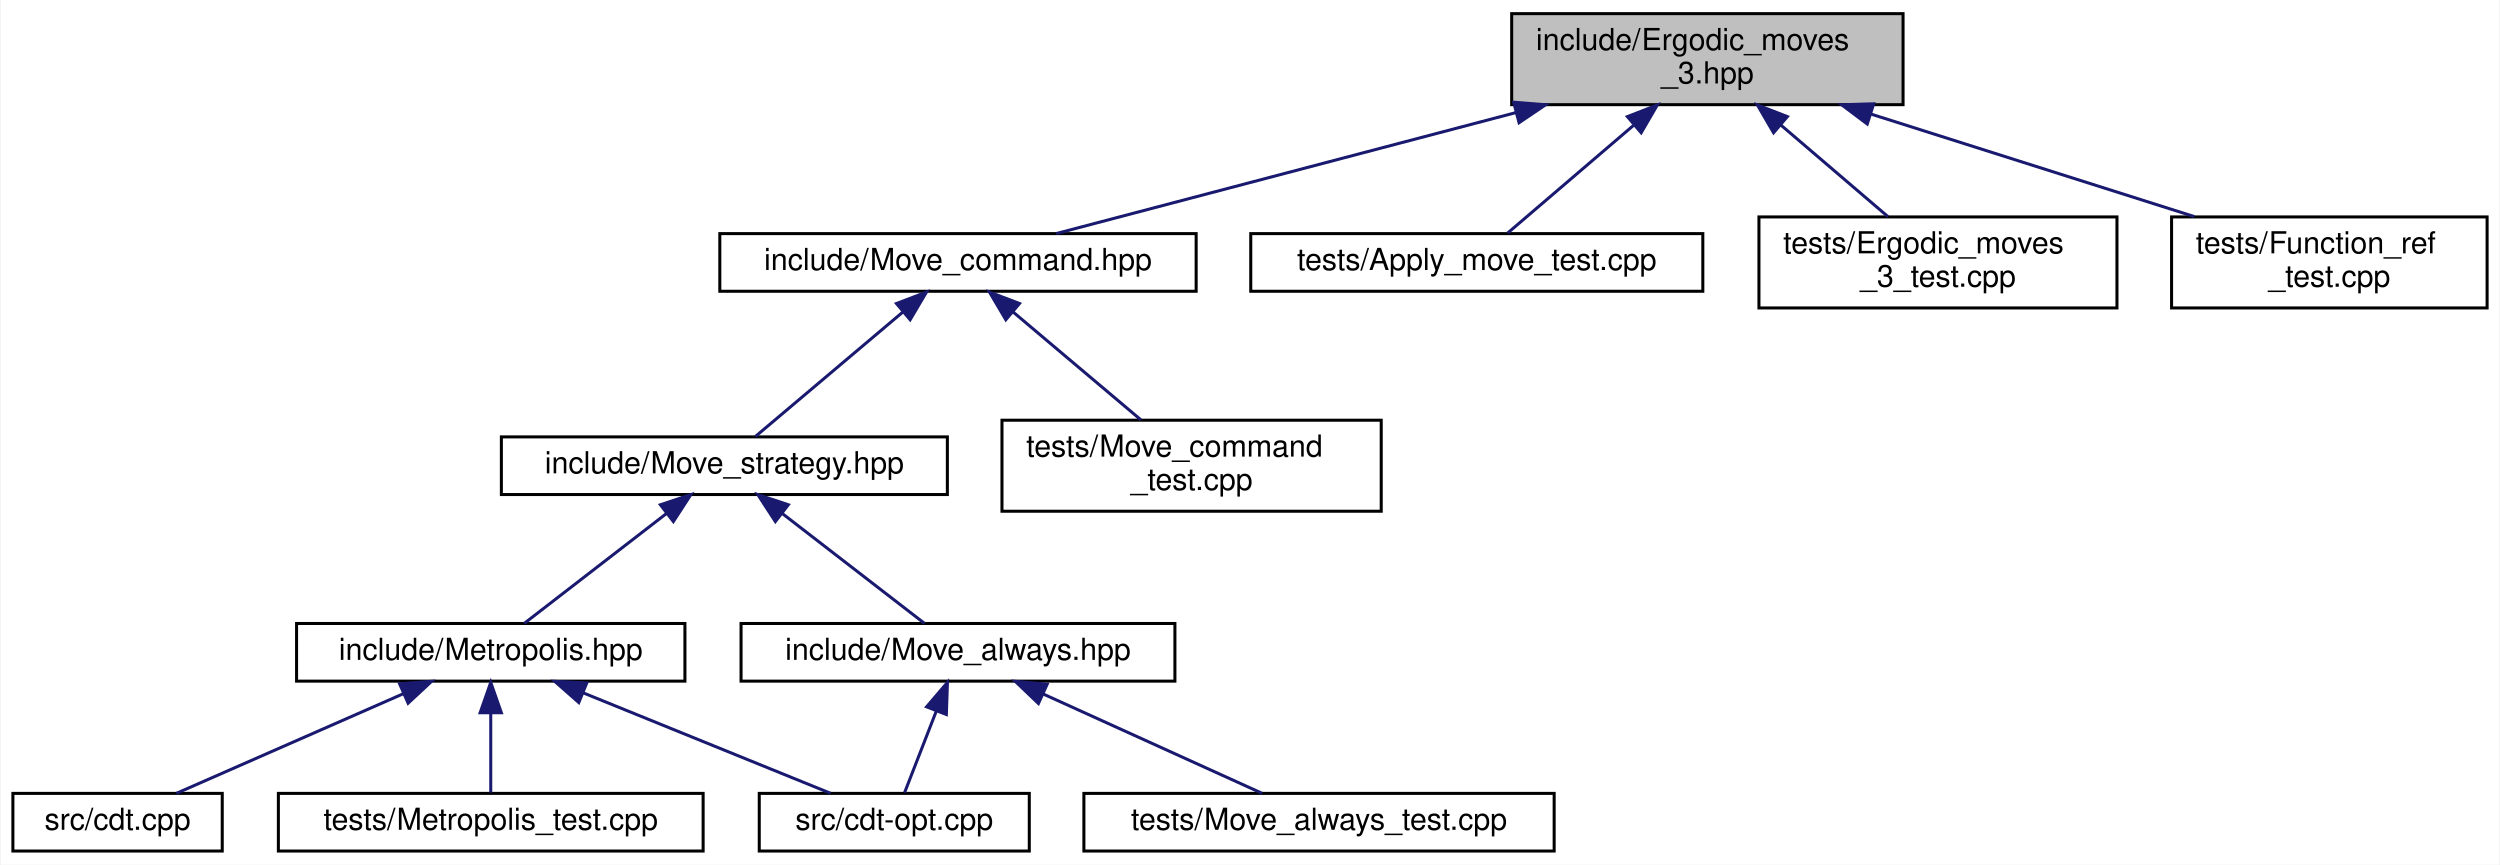
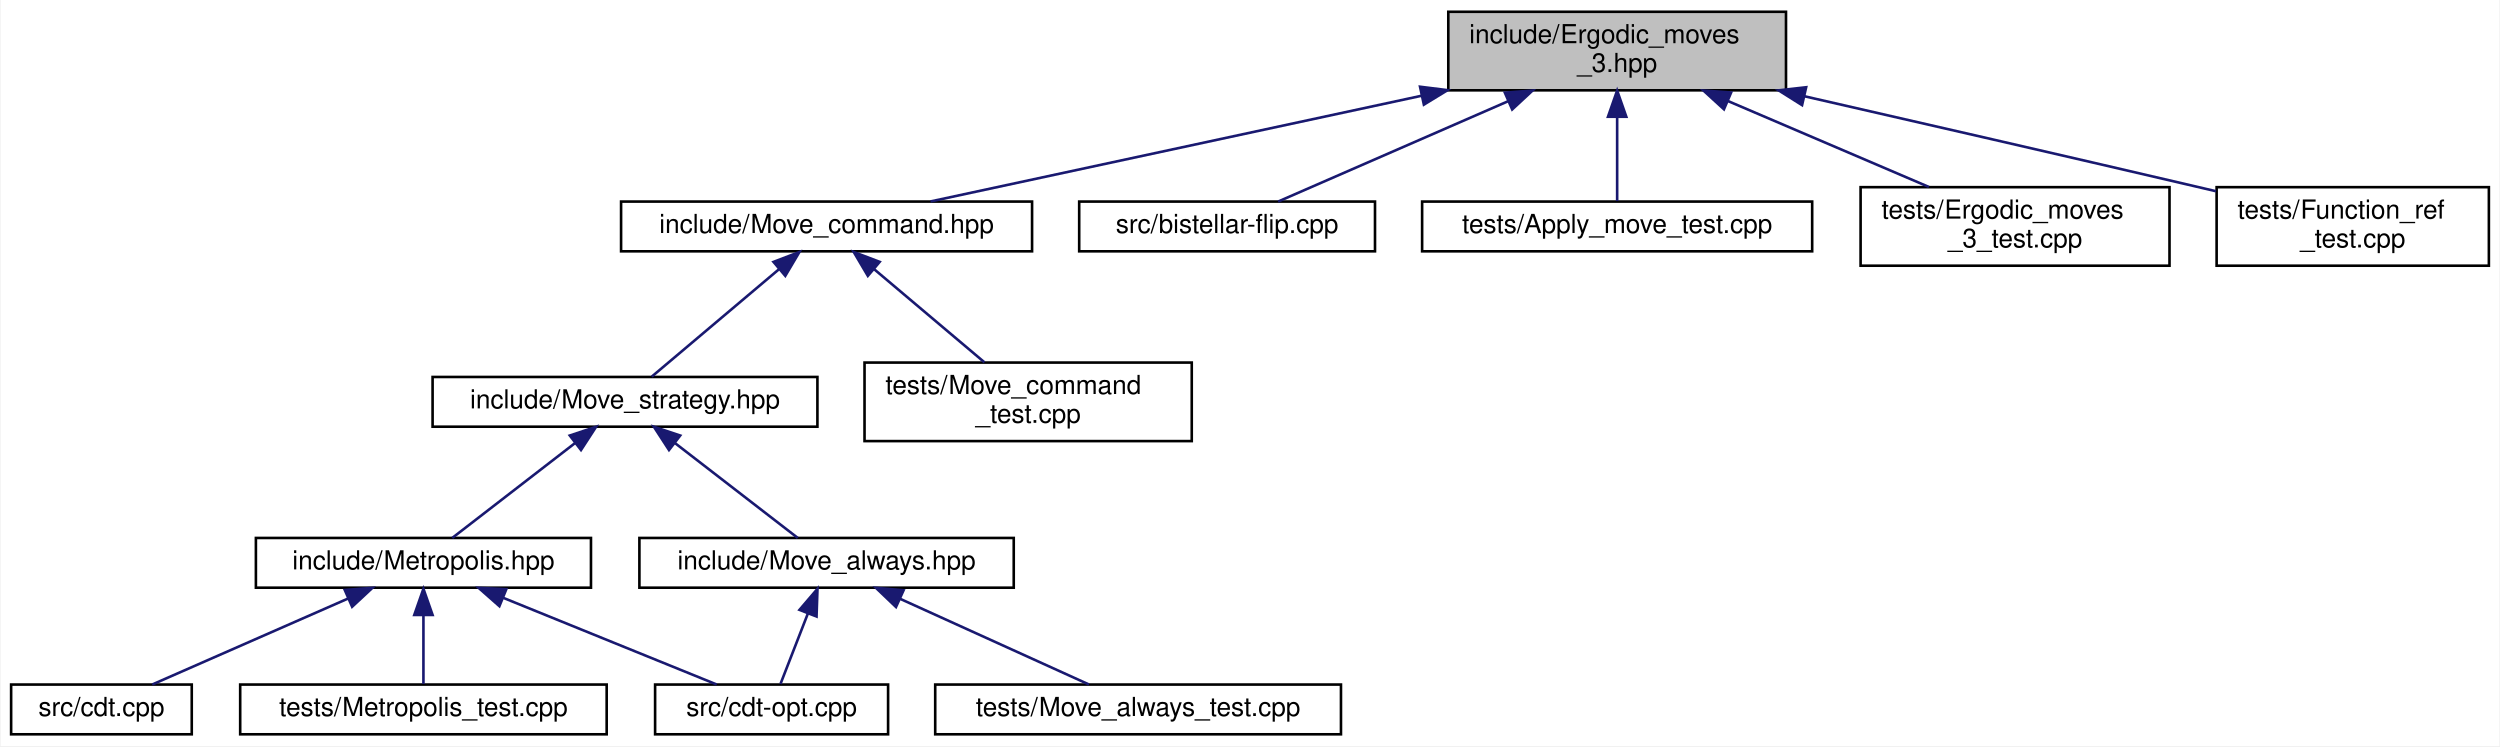
- <svg xmlns="http://www.w3.org/2000/svg" xmlns:xlink="http://www.w3.org/1999/xlink" width="824pt" height="285pt" viewBox="0.00 0.00 823.50 285.00">
+ <svg xmlns="http://www.w3.org/2000/svg" xmlns:xlink="http://www.w3.org/1999/xlink" width="955pt" height="285pt" viewBox="0.00 0.00 954.50 285.00">
  <g id="graph0" class="graph" transform="scale(1 1) rotate(0) translate(4 281)">
-     <polygon fill="white" stroke="transparent" points="-4,4 -4,-281 819.5,-281 819.5,4 -4,4" />
+     <polygon fill="white" stroke="transparent" points="-4,4 -4,-281 950.5,-281 950.5,4 -4,4" />
    <g id="node1" class="node">
      <g id="a_node1">
        <a xlink:title="Pachner moves on 2+1 dimensional foliated Delaunay triangulations.">
-           <polygon fill="#bfbfbf" stroke="black" points="494,-246.5 494,-276.5 623,-276.5 623,-246.5 494,-246.5" />
-           <text text-anchor="start" x="502" y="-264.5" font-family="Helvetica,sans-Serif" font-size="10.00">include/Ergodic_moves</text>
-           <text text-anchor="middle" x="558.5" y="-253.5" font-family="Helvetica,sans-Serif" font-size="10.00">_3.hpp</text>
+           <polygon fill="#bfbfbf" stroke="black" points="549,-246.5 549,-276.5 678,-276.5 678,-246.5 549,-246.5" />
+           <text text-anchor="start" x="557" y="-264.5" font-family="Helvetica,sans-Serif" font-size="10.00">include/Ergodic_moves</text>
+           <text text-anchor="middle" x="613.5" y="-253.5" font-family="Helvetica,sans-Serif" font-size="10.00">_3.hpp</text>
        </a>
      </g>
    </g>
    <g id="node2" class="node">
      <g id="a_node2">
        <a xlink:href="_move__command_8hpp.html" target="_top" xlink:title="Do ergodic moves using the Command pattern.">
          <polygon fill="white" stroke="black" points="233,-185 233,-204 390,-204 390,-185 233,-185" />
          <text text-anchor="middle" x="311.5" y="-192" font-family="Helvetica,sans-Serif" font-size="10.00">include/Move_command.hpp</text>
        </a>
      </g>
    </g>
    <g id="edge1" class="edge">
-       <path fill="none" stroke="midnightblue" d="M495.46,-243.91C447.09,-231.18 382.28,-214.13 343.91,-204.03" />
-       <polygon fill="midnightblue" stroke="midnightblue" points="494.65,-247.32 505.21,-246.48 496.43,-240.55 494.65,-247.32" />
+       <path fill="none" stroke="midnightblue" d="M538.64,-244.39C479.31,-231.62 398.75,-214.28 351.23,-204.05" />
+       <polygon fill="midnightblue" stroke="midnightblue" points="538.2,-247.87 548.71,-246.56 539.67,-241.03 538.2,-247.87" />
    </g>
    <g id="node11" class="node">
      <g id="a_node11">
-         <a xlink:href="_apply__move__test_8cpp.html" target="_top" xlink:title="Applying ergodic moves to manifolds.">
-           <polygon fill="white" stroke="black" points="408,-185 408,-204 557,-204 557,-185 408,-185" />
-           <text text-anchor="middle" x="482.5" y="-192" font-family="Helvetica,sans-Serif" font-size="10.00">tests/Apply_move_test.cpp</text>
+         <a xlink:href="bistellar-flip_8cpp.html" target="_top" xlink:title="Tests and views bistellar flips.">
+           <polygon fill="white" stroke="black" points="408,-185 408,-204 521,-204 521,-185 408,-185" />
+           <text text-anchor="middle" x="464.5" y="-192" font-family="Helvetica,sans-Serif" font-size="10.00">src/bistellar-flip.cpp</text>
        </a>
      </g>
    </g>
    <g id="edge11" class="edge">
-       <path fill="none" stroke="midnightblue" d="M534.15,-239.67C520.11,-227.67 503.22,-213.22 492.67,-204.19" />
-       <polygon fill="midnightblue" stroke="midnightblue" points="532.13,-242.56 542.01,-246.4 536.68,-237.24 532.13,-242.56" />
+       <path fill="none" stroke="midnightblue" d="M571.77,-242.3C543.03,-229.76 506.18,-213.68 484,-204.01" />
+       <polygon fill="midnightblue" stroke="midnightblue" points="570.6,-245.61 581.17,-246.4 573.4,-239.19 570.6,-245.61" />
    </g>
    <g id="node12" class="node">
      <g id="a_node12">
-         <a xlink:href="_ergodic__moves__3__test_8cpp.html" target="_top" xlink:title="Tests for ergodic moves on foliated triangulations.">
-           <polygon fill="white" stroke="black" points="575.5,-179.5 575.5,-209.5 693.5,-209.5 693.5,-179.5 575.5,-179.5" />
-           <text text-anchor="start" x="583.5" y="-197.5" font-family="Helvetica,sans-Serif" font-size="10.00">tests/Ergodic_moves</text>
-           <text text-anchor="middle" x="634.5" y="-186.5" font-family="Helvetica,sans-Serif" font-size="10.00">_3_test.cpp</text>
+         <a xlink:href="_apply__move__test_8cpp.html" target="_top" xlink:title="Applying ergodic moves to manifolds.">
+           <polygon fill="white" stroke="black" points="539,-185 539,-204 688,-204 688,-185 539,-185" />
+           <text text-anchor="middle" x="613.5" y="-192" font-family="Helvetica,sans-Serif" font-size="10.00">tests/Apply_move_test.cpp</text>
        </a>
      </g>
    </g>
    <g id="edge12" class="edge">
-       <path fill="none" stroke="midnightblue" d="M582.61,-239.88C594.16,-230.01 607.69,-218.43 618.04,-209.58" />
-       <polygon fill="midnightblue" stroke="midnightblue" points="580.32,-237.24 574.99,-246.4 584.87,-242.56 580.32,-237.24" />
+       <path fill="none" stroke="midnightblue" d="M613.5,-236.25C613.5,-225.02 613.5,-212.38 613.5,-204.19" />
+       <polygon fill="midnightblue" stroke="midnightblue" points="610,-236.4 613.5,-246.4 617,-236.4 610,-236.4" />
    </g>
    <g id="node13" class="node">
      <g id="a_node13">
-         <a xlink:href="_function__ref__test_8cpp.html" target="_top" xlink:title="Tests on function pointers, lambdas, and function_refs.">
-           <polygon fill="white" stroke="black" points="711.5,-179.5 711.5,-209.5 815.5,-209.5 815.5,-179.5 711.5,-179.5" />
-           <text text-anchor="start" x="719.5" y="-197.5" font-family="Helvetica,sans-Serif" font-size="10.00">tests/Function_ref</text>
-           <text text-anchor="middle" x="763.5" y="-186.5" font-family="Helvetica,sans-Serif" font-size="10.00">_test.cpp</text>
+         <a xlink:href="_ergodic__moves__3__test_8cpp.html" target="_top" xlink:title="Tests for ergodic moves on foliated triangulations.">
+           <polygon fill="white" stroke="black" points="706.5,-179.5 706.5,-209.5 824.5,-209.5 824.5,-179.5 706.5,-179.5" />
+           <text text-anchor="start" x="714.5" y="-197.5" font-family="Helvetica,sans-Serif" font-size="10.00">tests/Ergodic_moves</text>
+           <text text-anchor="middle" x="765.5" y="-186.5" font-family="Helvetica,sans-Serif" font-size="10.00">_3_test.cpp</text>
        </a>
      </g>
    </g>
    <g id="edge13" class="edge">
-       <path fill="none" stroke="midnightblue" d="M612.29,-243.44C645.52,-232.91 687.65,-219.55 719,-209.61" />
-       <polygon fill="midnightblue" stroke="midnightblue" points="611.2,-240.12 602.73,-246.48 613.32,-246.79 611.2,-240.12" />
+       <path fill="none" stroke="midnightblue" d="M655.81,-242.41C680.08,-232.03 710.09,-219.2 732.58,-209.58" />
+       <polygon fill="midnightblue" stroke="midnightblue" points="654.3,-239.25 646.48,-246.4 657.05,-245.68 654.3,-239.25" />
+     </g>
+     <g id="node14" class="node">
+       <g id="a_node14">
+         <a xlink:href="_function__ref__test_8cpp.html" target="_top" xlink:title="Tests on function pointers, lambdas, and function_refs.">
+           <polygon fill="white" stroke="black" points="842.5,-179.5 842.5,-209.5 946.5,-209.5 946.5,-179.5 842.5,-179.5" />
+           <text text-anchor="start" x="850.5" y="-197.5" font-family="Helvetica,sans-Serif" font-size="10.00">tests/Function_ref</text>
+           <text text-anchor="middle" x="894.5" y="-186.5" font-family="Helvetica,sans-Serif" font-size="10.00">_test.cpp</text>
+         </a>
+       </g>
+     </g>
+     <g id="edge14" class="edge">
+       <path fill="none" stroke="midnightblue" d="M684.99,-244.24C728.04,-234.41 783.94,-221.58 833.5,-210 836.36,-209.33 839.3,-208.64 842.26,-207.95" />
+       <polygon fill="midnightblue" stroke="midnightblue" points="684.14,-240.84 675.17,-246.48 685.7,-247.67 684.14,-240.84" />
    </g>
    <g id="node3" class="node">
      <g id="a_node3">
        <a xlink:href="_move__strategy_8hpp.html" target="_top" xlink:title="Template class for move algorithms (strategies) on manifolds.">
          <polygon fill="white" stroke="black" points="161,-118 161,-137 308,-137 308,-118 161,-118" />
          <text text-anchor="middle" x="234.5" y="-125" font-family="Helvetica,sans-Serif" font-size="10.00">include/Move_strategy.hpp</text>
        </a>
      </g>
    </g>
    <g id="edge2" class="edge">
      <path fill="none" stroke="midnightblue" d="M293.39,-178.21C278.22,-165.41 257.11,-147.59 244.72,-137.13" />
      <polygon fill="midnightblue" stroke="midnightblue" points="291.22,-180.96 301.12,-184.73 295.73,-175.61 291.22,-180.96" />
    </g>
    <g id="node10" class="node">
      <g id="a_node10">
        <a xlink:href="_move__command__test_8cpp.html" target="_top" xlink:title="Tests of MoveCommand, that is, that moves are handled properly.">
          <polygon fill="white" stroke="black" points="326,-112.5 326,-142.5 451,-142.5 451,-112.5 326,-112.5" />
          <text text-anchor="start" x="334" y="-130.5" font-family="Helvetica,sans-Serif" font-size="10.00">tests/Move_command</text>
          <text text-anchor="middle" x="388.5" y="-119.5" font-family="Helvetica,sans-Serif" font-size="10.00">_test.cpp</text>
        </a>
      </g>
    </g>
    <g id="edge10" class="edge">
      <path fill="none" stroke="midnightblue" d="M329.58,-178.24C342.36,-167.45 359.36,-153.1 371.81,-142.59" />
      <polygon fill="midnightblue" stroke="midnightblue" points="327.27,-175.61 321.88,-184.73 331.78,-180.96 327.27,-175.61" />
    </g>
    <g id="node4" class="node">
      <g id="a_node4">
        <a xlink:href="_metropolis_8hpp.html" target="_top" xlink:title="Perform Metropolis-Hastings algorithm on Delaunay Triangulations.">
          <polygon fill="white" stroke="black" points="93.5,-56.5 93.5,-75.5 221.5,-75.5 221.5,-56.5 93.5,-56.5" />
          <text text-anchor="middle" x="157.5" y="-63.5" font-family="Helvetica,sans-Serif" font-size="10.00">include/Metropolis.hpp</text>
        </a>
      </g>
    </g>
    <g id="edge3" class="edge">
      <path fill="none" stroke="midnightblue" d="M215.47,-111.79C200.7,-100.38 180.74,-84.96 168.51,-75.51" />
      <polygon fill="midnightblue" stroke="midnightblue" points="213.41,-114.63 223.47,-117.98 217.69,-109.09 213.41,-114.63" />
    </g>
    <g id="node8" class="node">
      <g id="a_node8">
        <a xlink:href="_move__always_8hpp.html" target="_top" xlink:title="Randomly selects moves to always perform on triangulations.">
          <polygon fill="white" stroke="black" points="240,-56.5 240,-75.5 383,-75.5 383,-56.5 240,-56.5" />
          <text text-anchor="middle" x="311.5" y="-63.5" font-family="Helvetica,sans-Serif" font-size="10.00">include/Move_always.hpp</text>
        </a>
      </g>
    </g>
    <g id="edge7" class="edge">
      <path fill="none" stroke="midnightblue" d="M253.53,-111.79C268.3,-100.38 288.26,-84.96 300.49,-75.51" />
      <polygon fill="midnightblue" stroke="midnightblue" points="251.31,-109.09 245.53,-117.98 255.59,-114.63 251.31,-109.09" />
    </g>
    <g id="node5" class="node">
      <g id="a_node5">
        <a xlink:href="cdt-opt_8cpp.html" target="_top" xlink:title="Outputs values to determine optimizations.">
          <polygon fill="white" stroke="black" points="246,-0.5 246,-19.5 335,-19.5 335,-0.5 246,-0.5" />
          <text text-anchor="middle" x="290.5" y="-7.5" font-family="Helvetica,sans-Serif" font-size="10.00">src/cdt-opt.cpp</text>
        </a>
      </g>
    </g>
    <g id="edge4" class="edge">
      <path fill="none" stroke="midnightblue" d="M187.95,-52.64C212.91,-42.5 247.58,-28.43 269.52,-19.52" />
      <polygon fill="midnightblue" stroke="midnightblue" points="186.52,-49.44 178.57,-56.44 189.16,-55.92 186.52,-49.44" />
    </g>
    <g id="node6" class="node">
      <g id="a_node6">
        <a xlink:href="cdt_8cpp.html" target="_top" xlink:title="The main executable.">
          <polygon fill="white" stroke="black" points="0,-0.5 0,-19.5 69,-19.5 69,-0.5 0,-0.5" />
          <text text-anchor="middle" x="34.5" y="-7.5" font-family="Helvetica,sans-Serif" font-size="10.00">src/cdt.cpp</text>
        </a>
      </g>
    </g>
    <g id="edge5" class="edge">
      <path fill="none" stroke="midnightblue" d="M128.73,-52.37C105.69,-42.26 74.02,-28.35 53.9,-19.52" />
      <polygon fill="midnightblue" stroke="midnightblue" points="127.45,-55.63 138.01,-56.44 130.26,-49.22 127.45,-55.63" />
    </g>
    <g id="node7" class="node">
      <g id="a_node7">
        <a xlink:href="_metropolis__test_8cpp.html" target="_top" xlink:title="Tests for the Metropolis-Hastings algorithm.">
          <polygon fill="white" stroke="black" points="87.5,-0.5 87.5,-19.5 227.5,-19.5 227.5,-0.5 87.5,-0.5" />
          <text text-anchor="middle" x="157.5" y="-7.5" font-family="Helvetica,sans-Serif" font-size="10.00">tests/Metropolis_test.cpp</text>
        </a>
      </g>
    </g>
    <g id="edge6" class="edge">
      <path fill="none" stroke="midnightblue" d="M157.5,-45.8C157.5,-36.91 157.5,-26.78 157.5,-19.75" />
      <polygon fill="midnightblue" stroke="midnightblue" points="154,-46.08 157.5,-56.08 161,-46.08 154,-46.08" />
    </g>
    <g id="edge8" class="edge">
      <path fill="none" stroke="midnightblue" d="M304.38,-46.69C300.84,-37.59 296.73,-27.01 293.9,-19.75" />
      <polygon fill="midnightblue" stroke="midnightblue" points="301.15,-48.03 308.03,-56.08 307.67,-45.49 301.15,-48.03" />
    </g>
    <g id="node9" class="node">
      <g id="a_node9">
        <a xlink:href="_move__always__test_8cpp.html" target="_top" xlink:title="Tests for the Move Always algorithm.">
          <polygon fill="white" stroke="black" points="353,-0.5 353,-19.5 508,-19.5 508,-0.5 353,-0.5" />
          <text text-anchor="middle" x="430.5" y="-7.5" font-family="Helvetica,sans-Serif" font-size="10.00">tests/Move_always_test.cpp</text>
        </a>
      </g>
    </g>
    <g id="edge9" class="edge">
      <path fill="none" stroke="midnightblue" d="M339.64,-52.23C361.9,-42.13 392.36,-28.31 411.73,-19.52" />
      <polygon fill="midnightblue" stroke="midnightblue" points="338.02,-49.12 330.36,-56.44 340.91,-55.5 338.02,-49.12" />
    </g>
  </g>
</svg>
